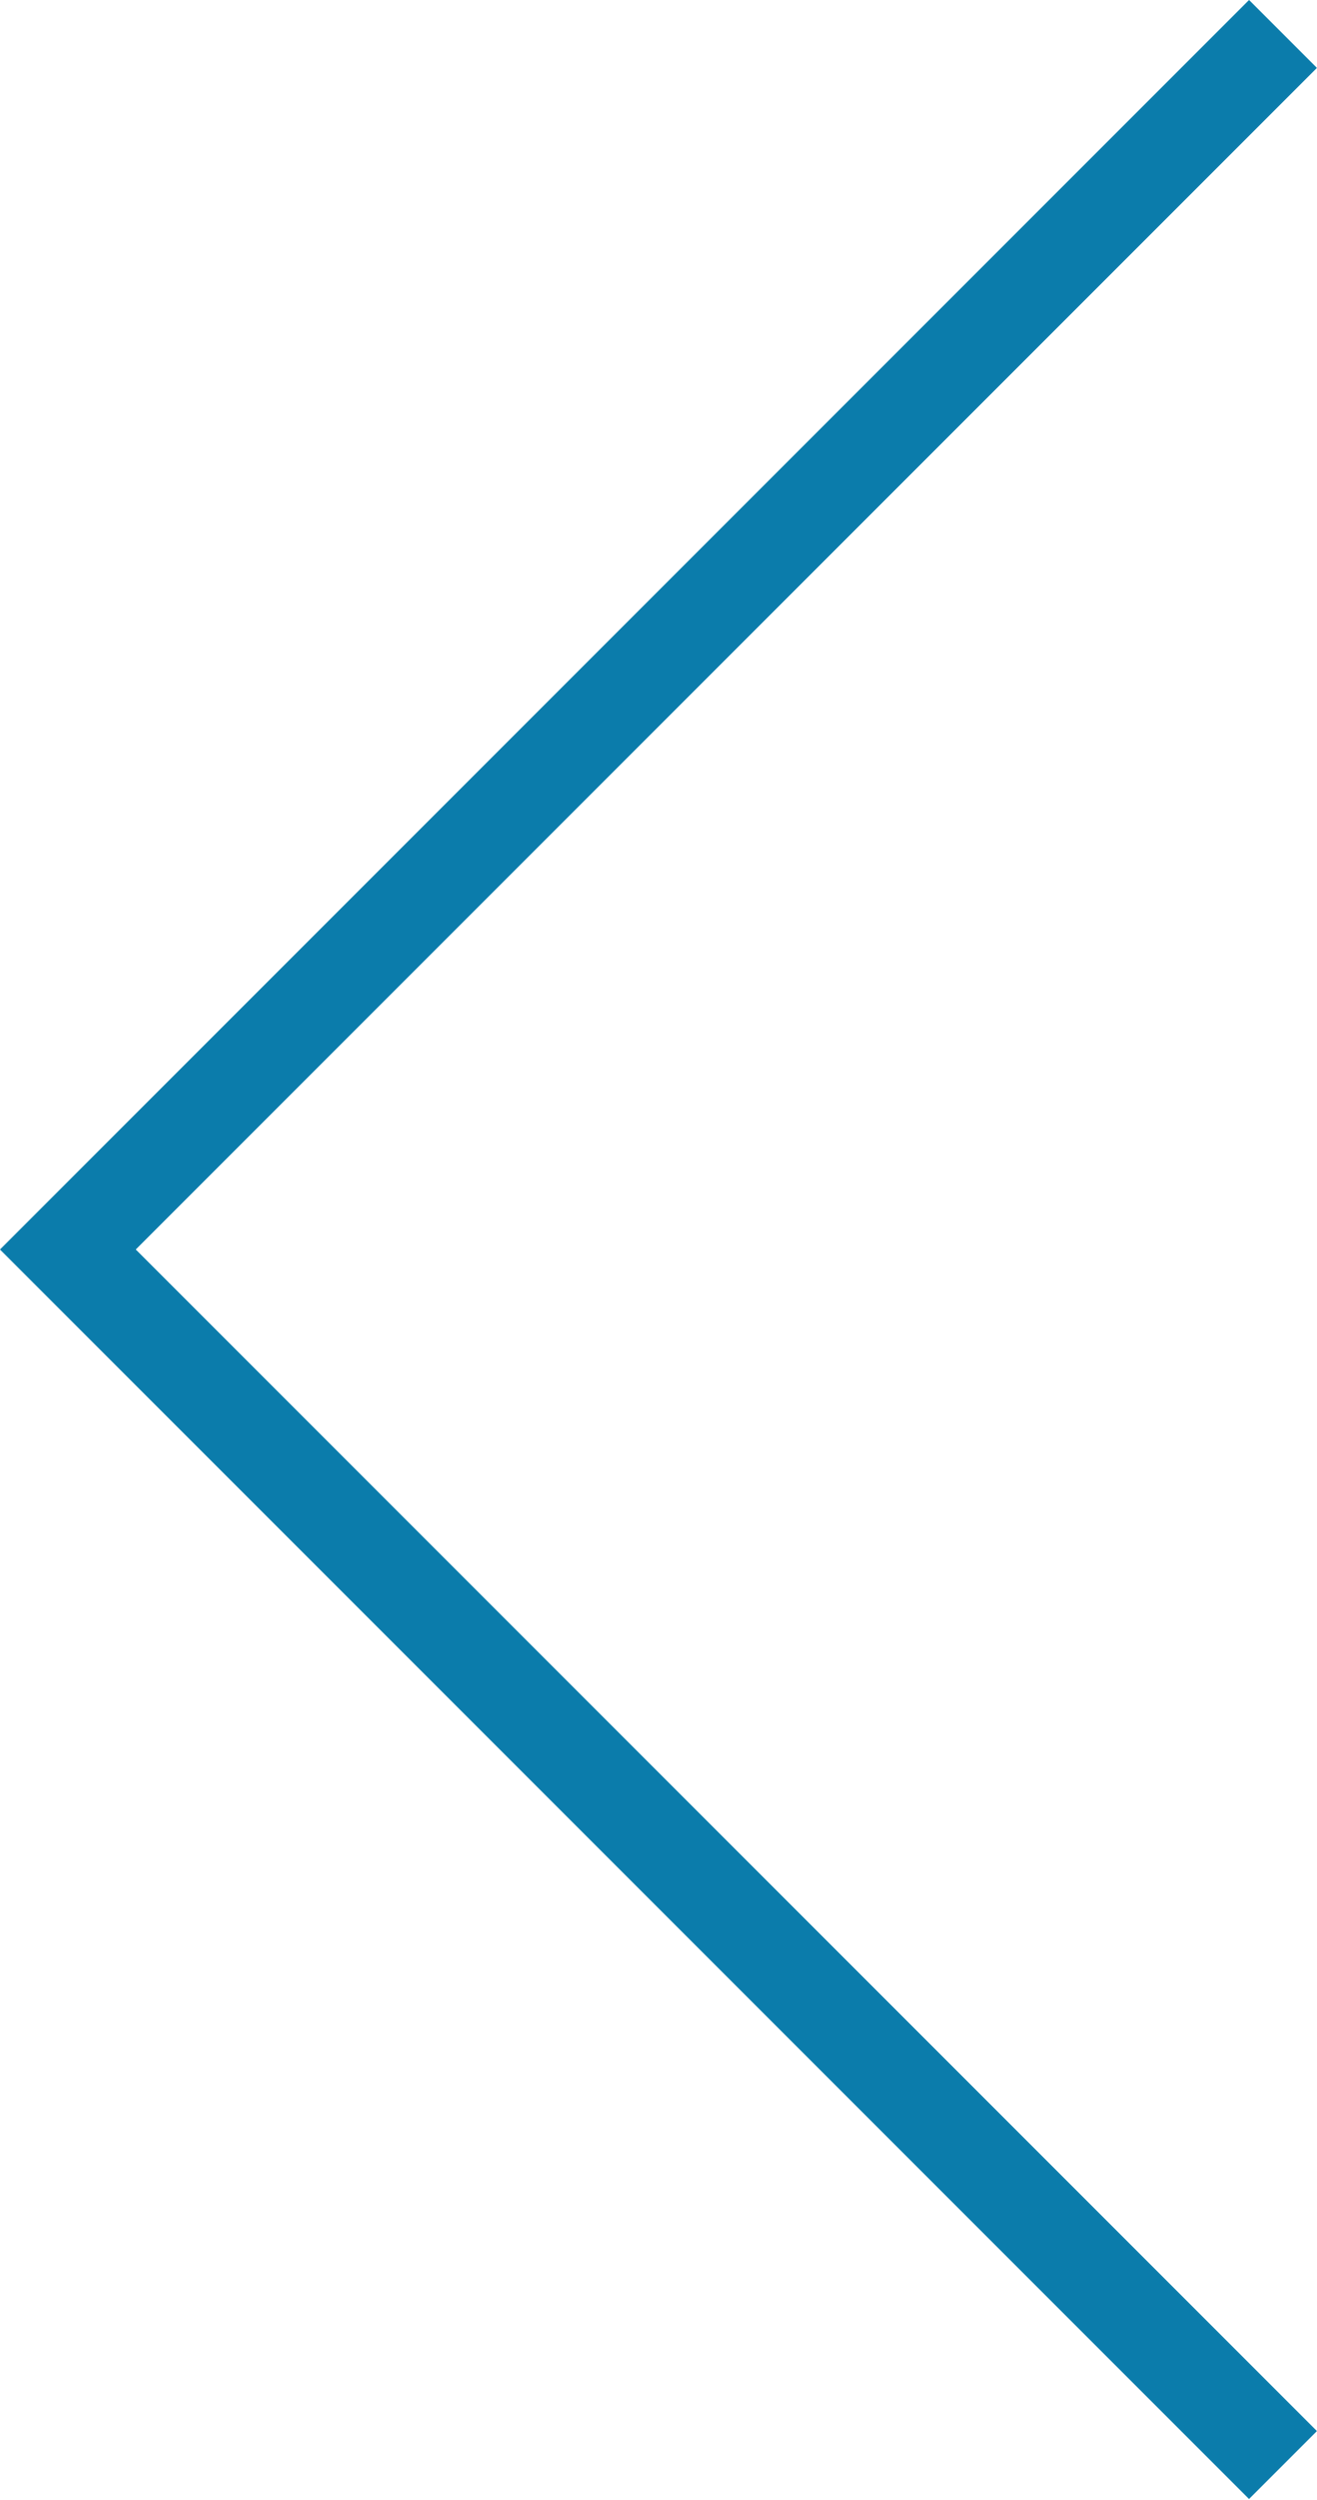
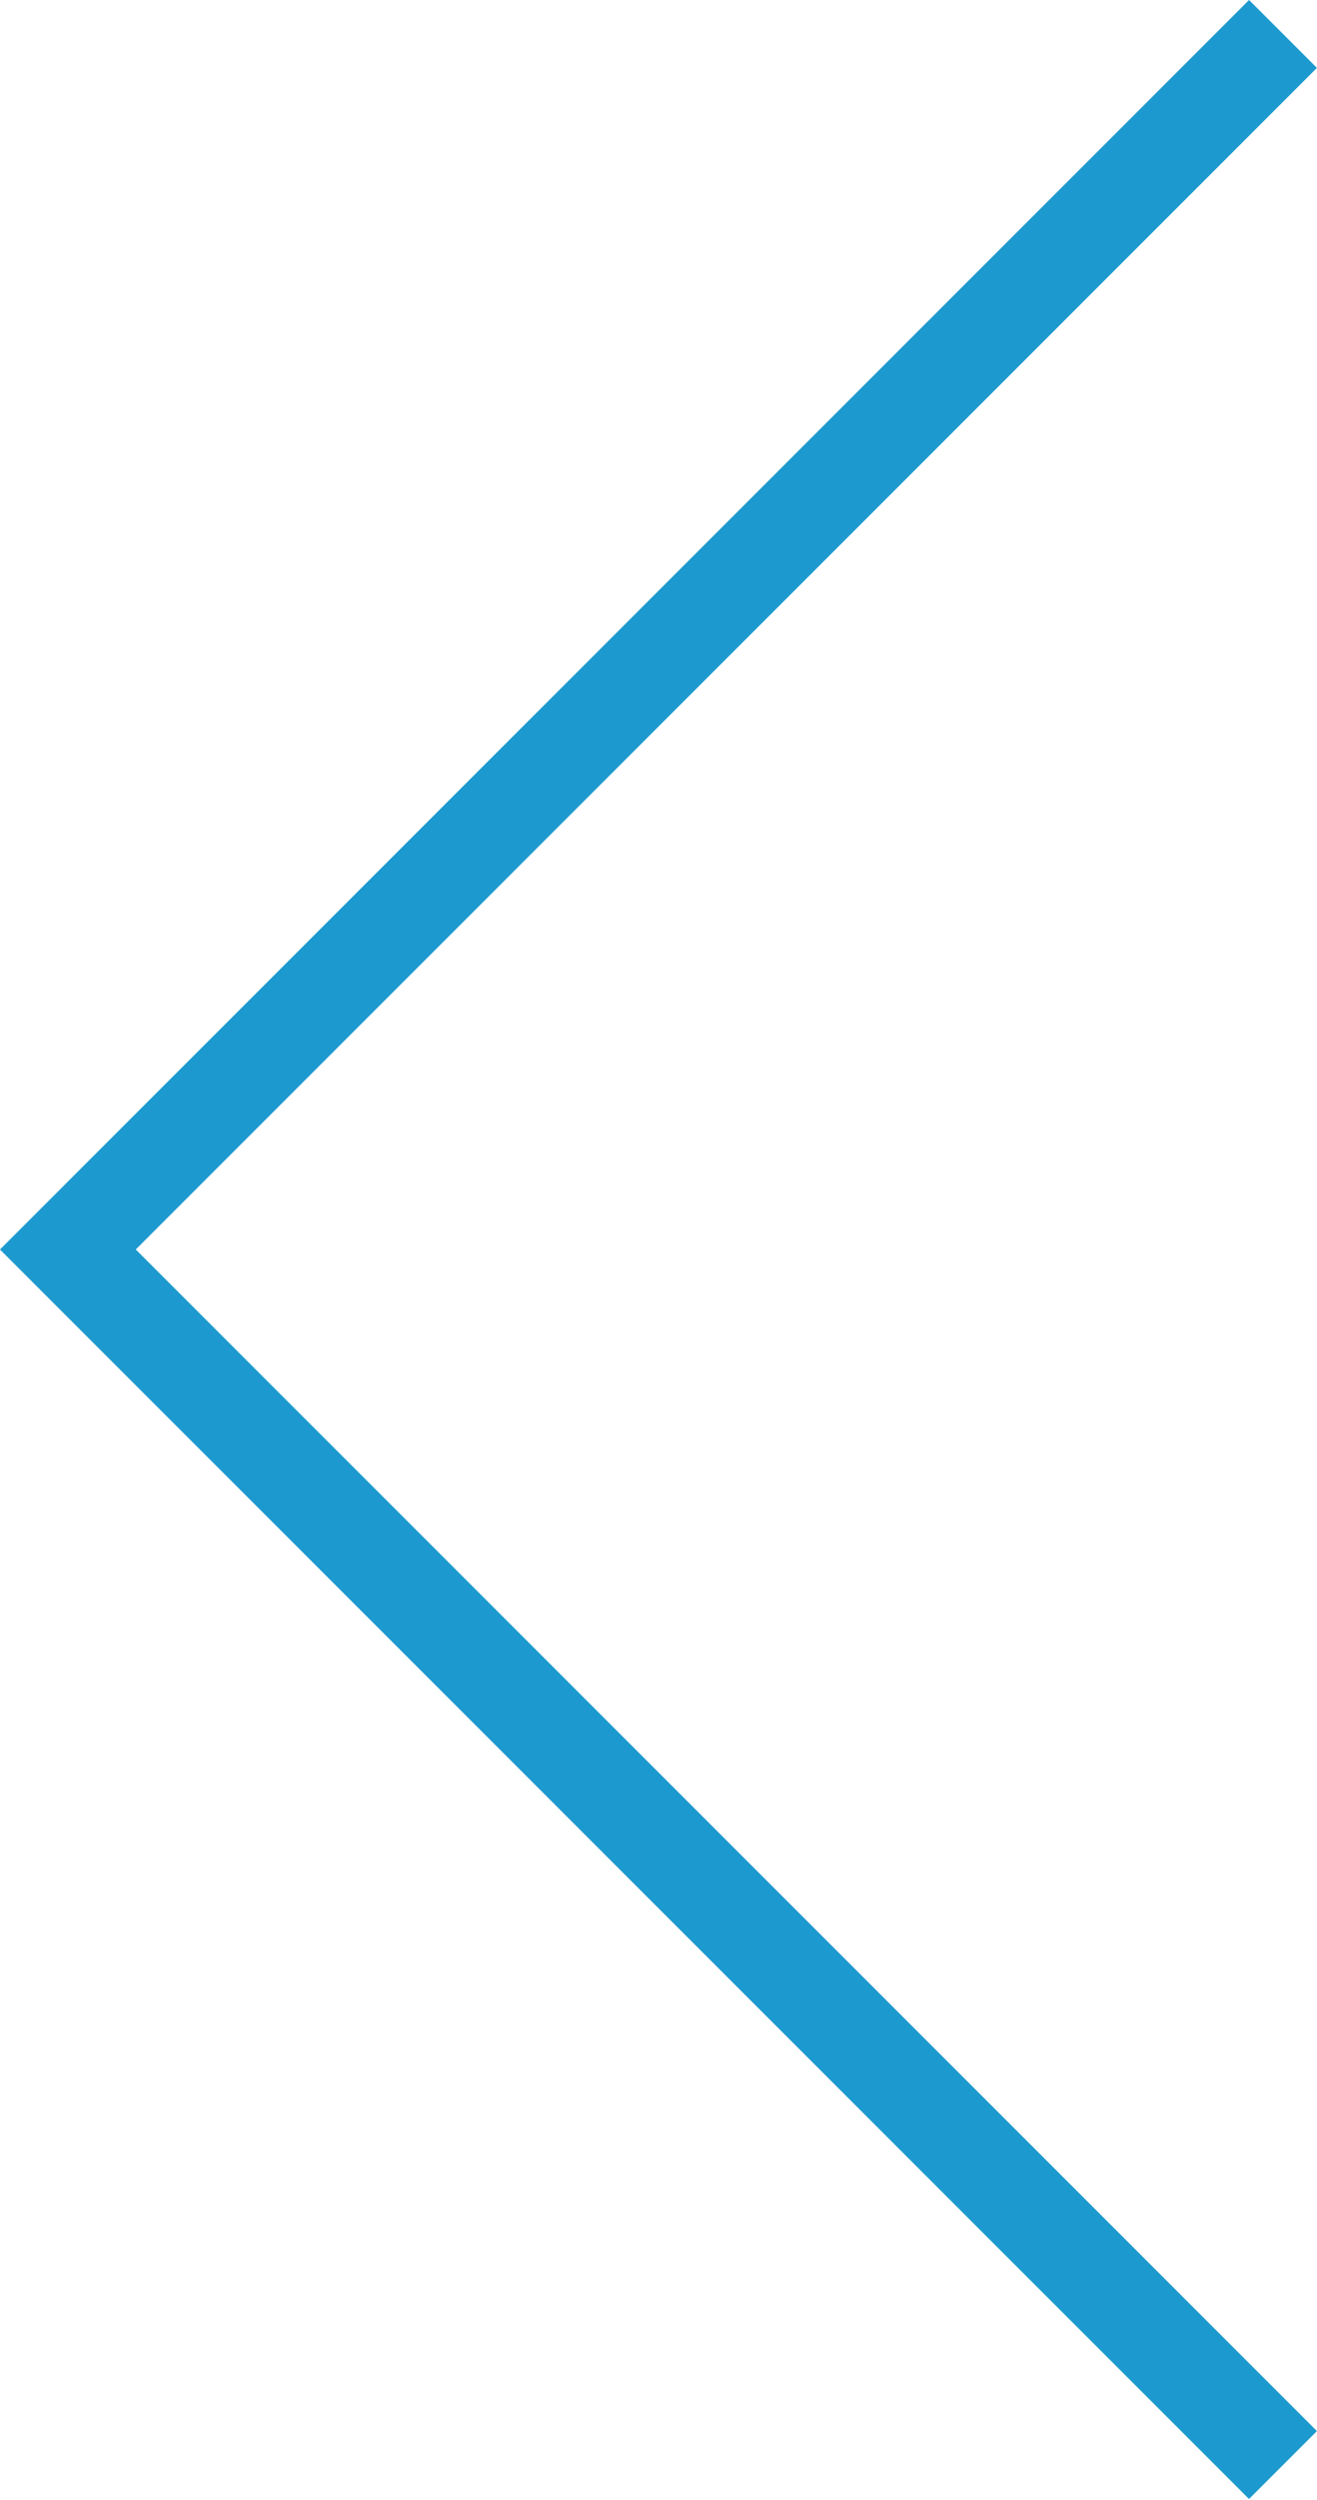
<svg xmlns="http://www.w3.org/2000/svg" viewBox="0 0 20.57 39.02">
-   <polyline fill="none" stroke="#0b7cab" stroke-miterlimit="10" stroke-width="1.5px" points="20.04 38.49 1.06 19.51 20.04 .53" />
+   <polyline fill="none" stroke="#1c99ce" stroke-miterlimit="10" stroke-width="1.5px" points="20.04 38.49 1.06 19.51 20.04 .53" />
</svg>
